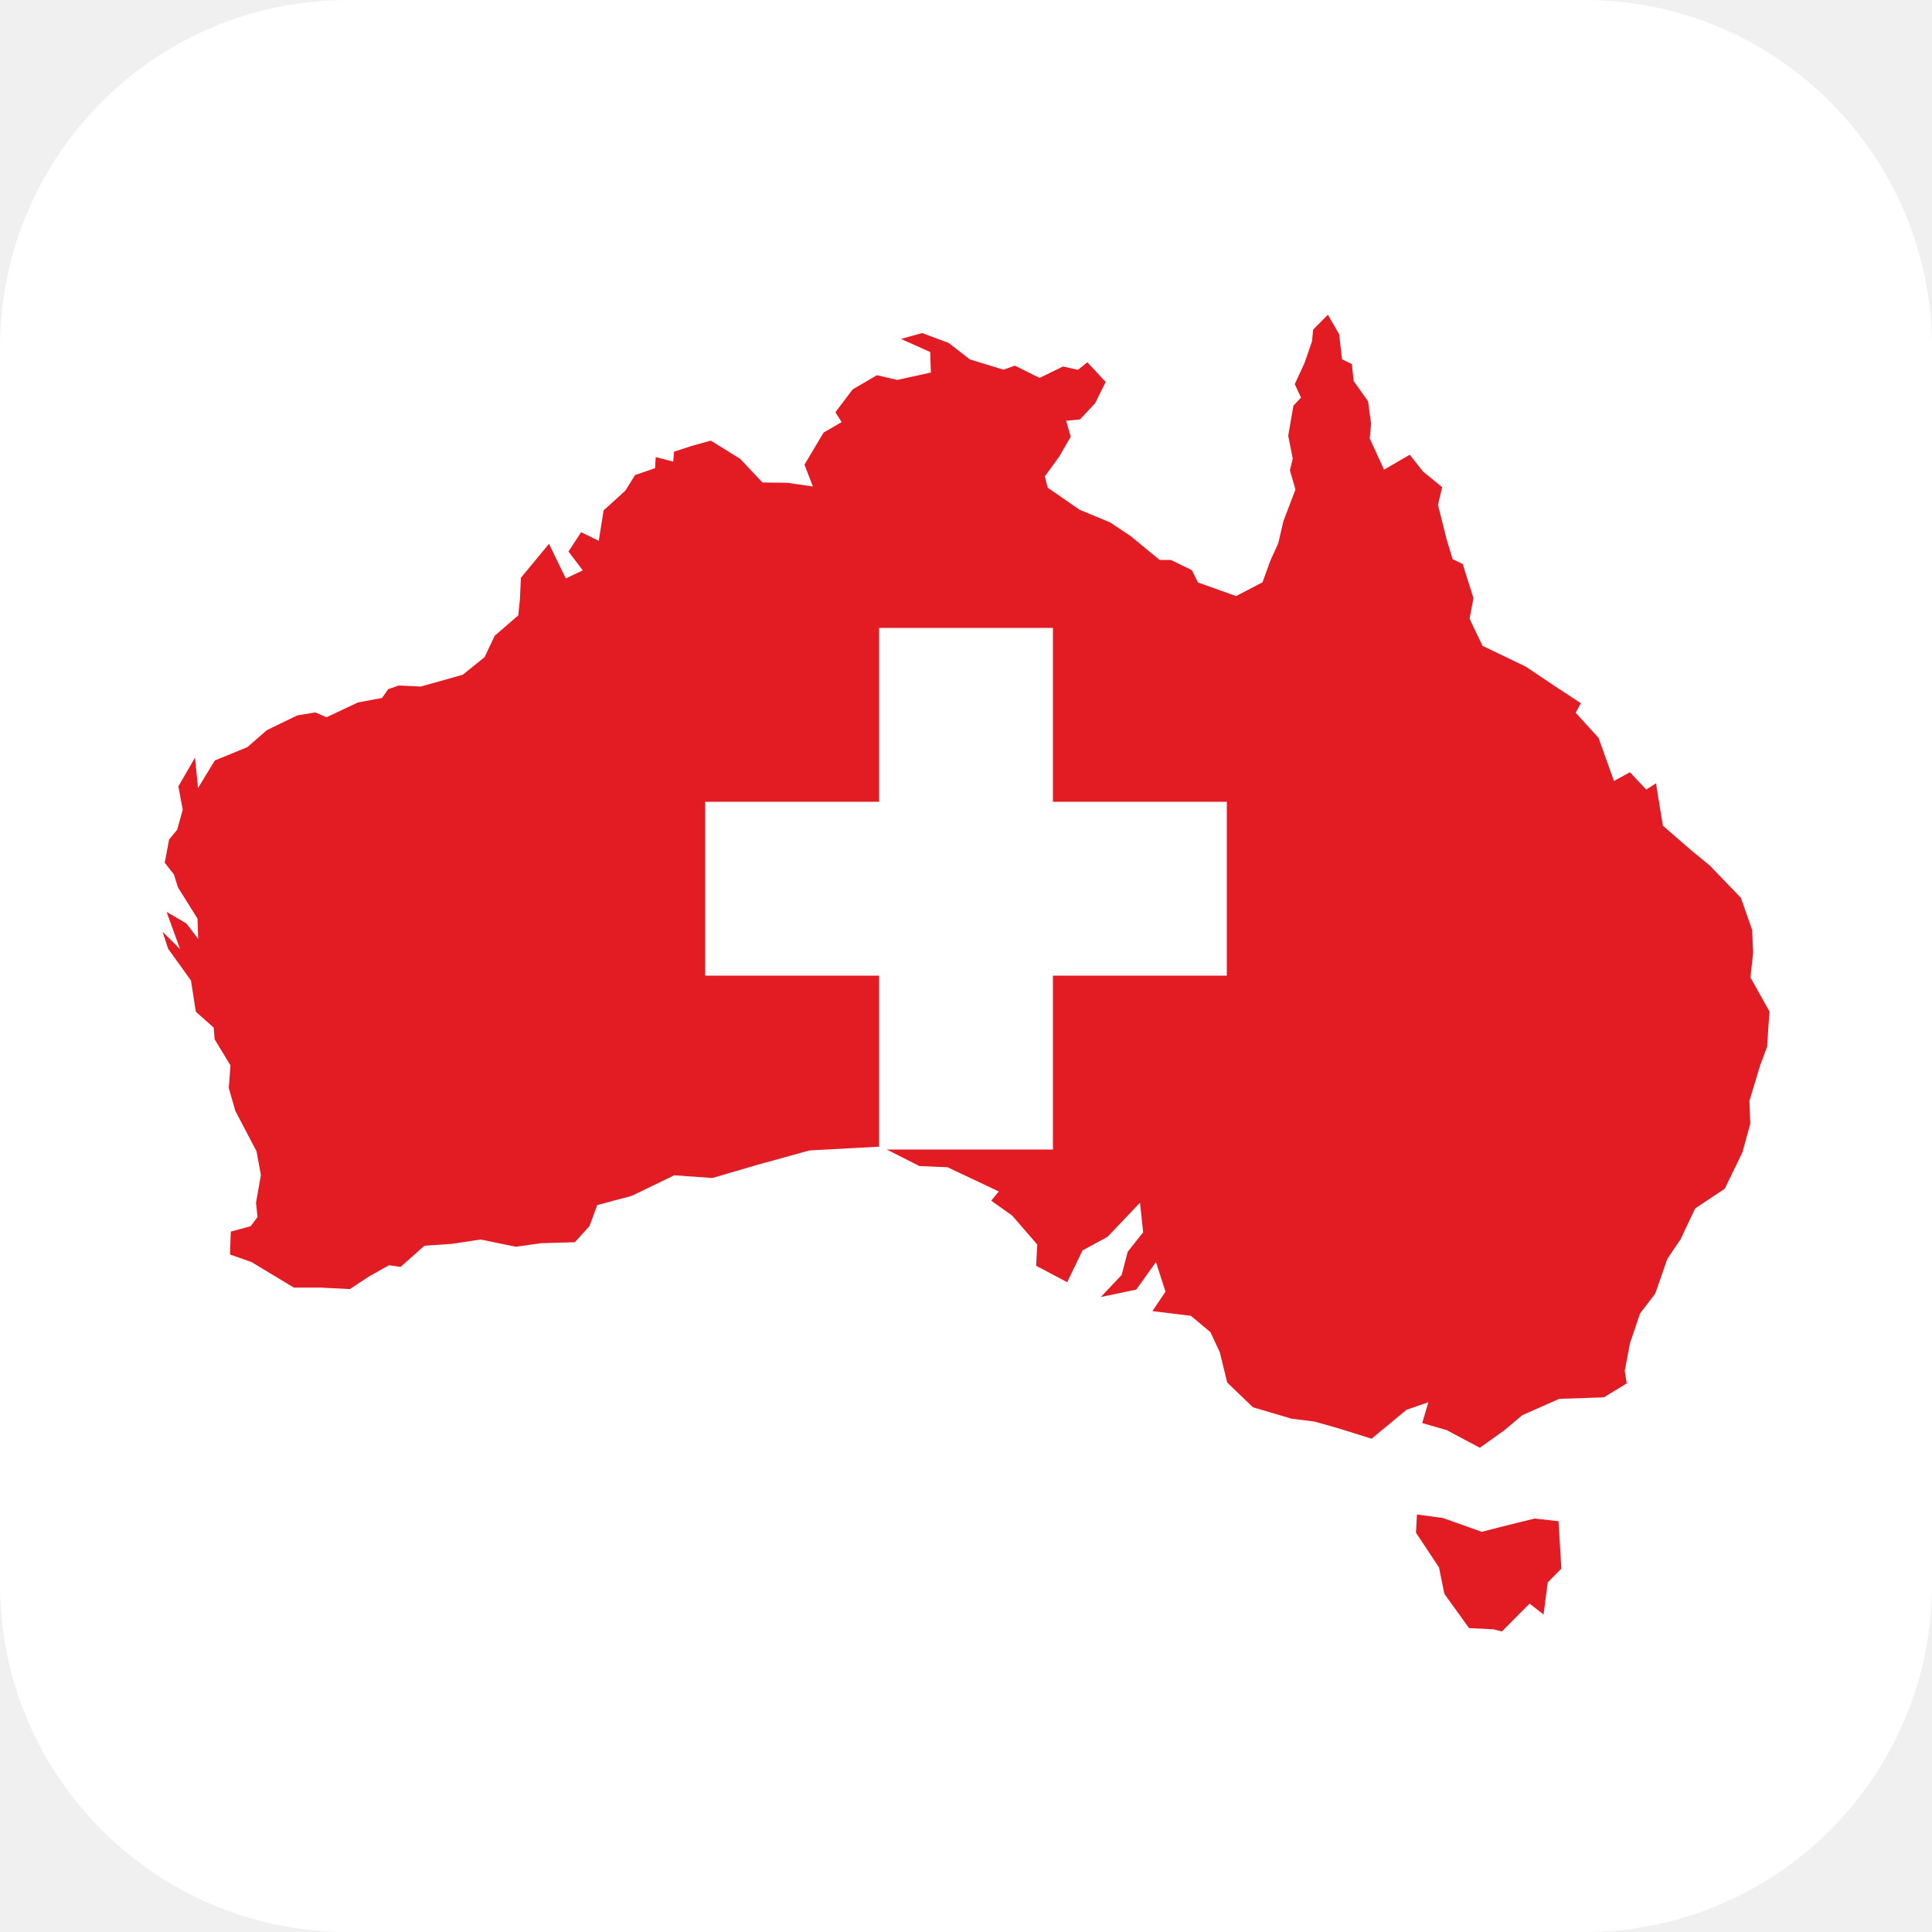
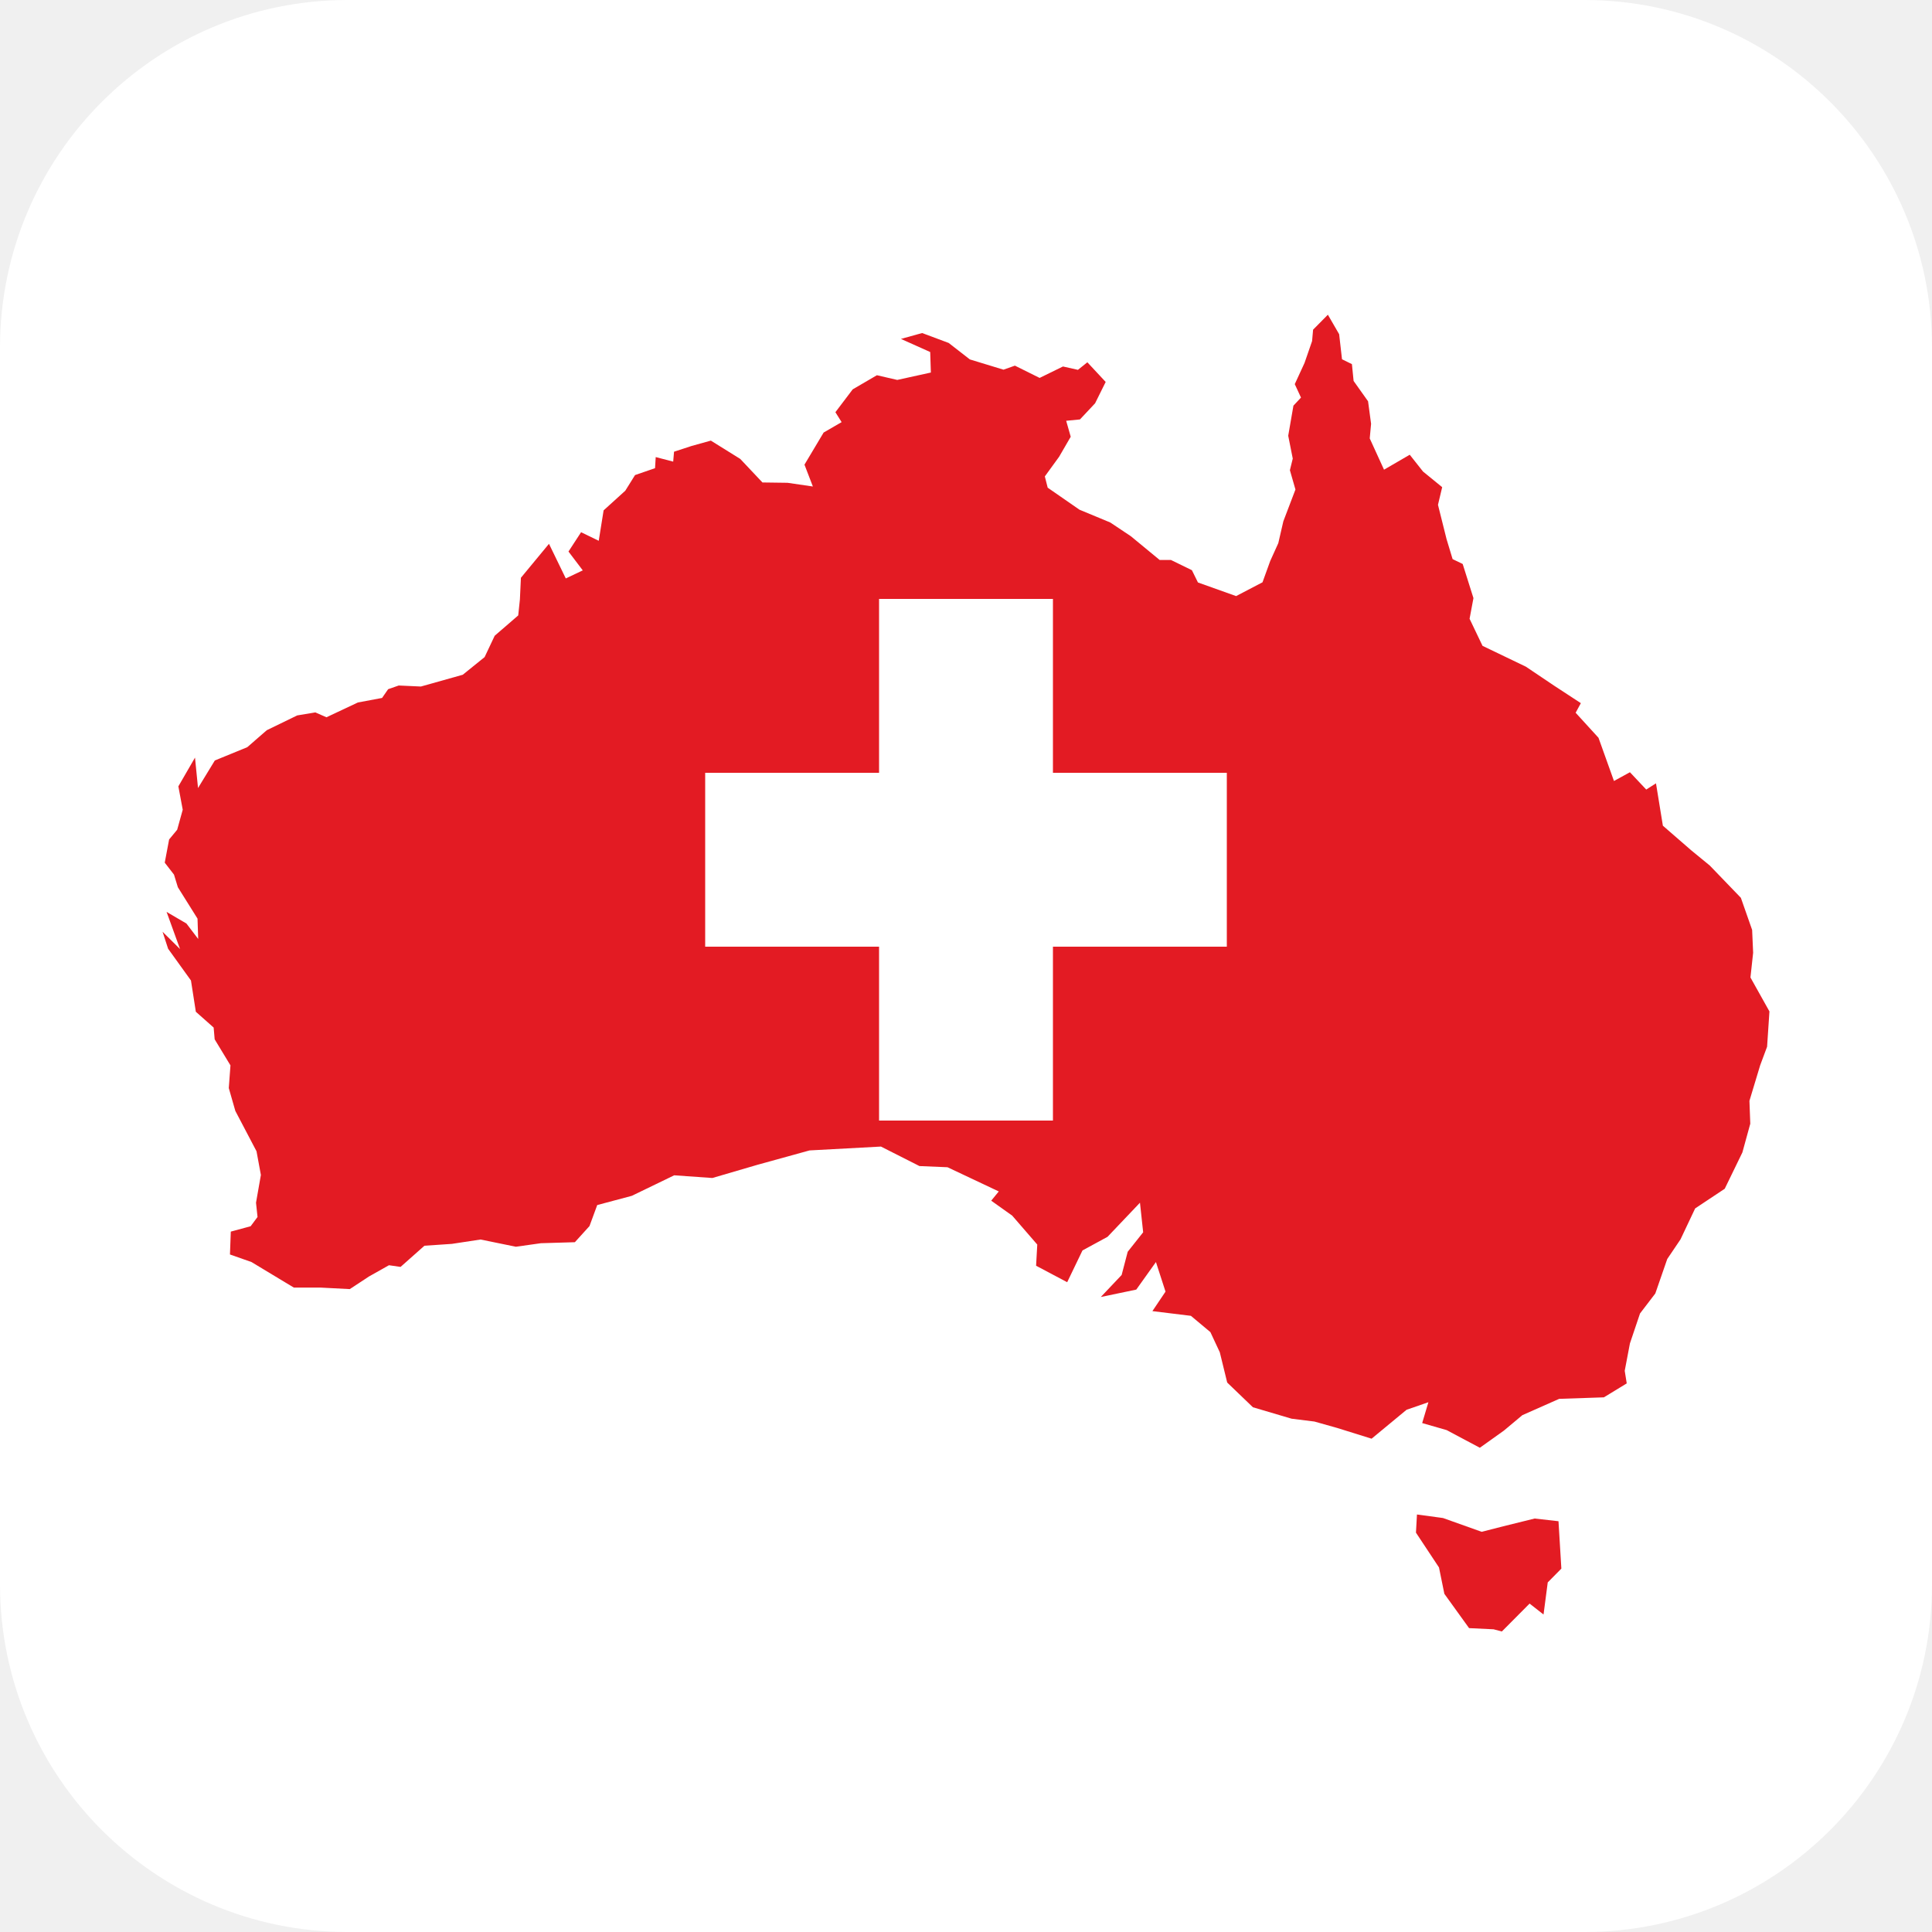
<svg xmlns="http://www.w3.org/2000/svg" viewBox="0 0 1000 1000">
  <rect width="1000" height="1000" rx="180" fill="#ffffff" />
  <path fill="#e31b23" fill-rule="evenodd" transform="translate(65 110) scale(0.87)" d="M 838.3,777.0 L 852.5,778.6 L 854.2,806.8 L 846.1,815.0 L 843.6,834.1 L 835.3,827.6 L 818.8,844.2 L 813.9,842.9 L 799.3,842.2 L 784.6,821.8 L 781.4,806.1 L 767.7,785.4 L 768.3,774.6 L 783.8,776.7 L 806.8,784.9 L 819.7,781.6 L 838.3,777.0 Z M 326.4,572.8 L 301.2,585.0 L 280.6,590.5 L 276.0,603.0 L 267.3,612.6 L 247.1,613.2 L 232.2,615.3 L 211.2,611.0 L 194.1,613.6 L 177.8,614.7 L 163.6,627.3 L 156.7,626.3 L 144.8,633.0 L 133.4,640.5 L 116.0,639.6 L 100.1,639.6 L 74.9,624.4 L 62.1,619.9 L 62.6,606.3 L 74.4,603.1 L 78.5,597.6 L 77.6,589.1 L 80.5,572.6 L 77.9,558.5 L 65.3,534.5 L 61.4,520.9 L 62.4,507.4 L 53.0,491.9 L 52.4,484.9 L 41.8,475.5 L 38.9,456.9 L 25.3,438.0 L 22.0,427.9 L 32.4,438.2 L 24.4,416.1 L 36.2,423.0 L 43.2,432.2 L 42.8,420.1 L 31.1,401.4 L 28.8,393.9 L 23.3,386.8 L 25.9,373.0 L 30.7,367.2 L 34.0,355.3 L 31.4,341.4 L 41.3,324.3 L 43.1,342.4 L 53.1,326.0 L 72.4,318.1 L 84.0,308.0 L 102.1,299.2 L 112.9,297.4 L 119.5,300.3 L 138.2,291.5 L 152.6,288.8 L 156.2,283.6 L 162.5,281.4 L 175.7,282.0 L 200.6,275.0 L 213.6,264.5 L 219.6,251.8 L 233.6,239.7 L 234.6,230.2 L 235.2,217.3 L 251.9,197.1 L 261.9,217.7 L 272.0,212.9 L 263.5,201.7 L 271.0,190.2 L 281.5,195.3 L 284.4,177.2 L 297.3,165.5 L 303.1,156.2 L 315.0,152.1 L 315.4,145.5 L 325.8,148.2 L 326.3,142.3 L 336.7,138.9 L 348.2,135.7 L 365.7,146.6 L 378.9,160.6 L 393.8,160.8 L 408.9,163.0 L 403.9,150.0 L 415.3,130.9 L 426.0,124.7 L 422.3,118.8 L 432.6,105.2 L 447.0,96.8 L 459.1,99.6 L 479.1,95.2 L 478.7,83.0 L 461.3,75.2 L 473.9,71.7 L 489.7,77.6 L 502.3,87.4 L 522.3,93.5 L 529.1,91.1 L 543.8,98.4 L 557.7,91.6 L 566.6,93.6 L 572.2,89.1 L 583.1,100.8 L 576.8,113.5 L 567.8,123.1 L 559.6,123.9 L 562.3,133.4 L 555.4,145.3 L 546.9,157.0 L 548.6,163.7 L 567.5,176.8 L 585.8,184.4 L 598.1,192.6 L 615.2,206.7 L 621.9,206.7 L 634.4,212.8 L 638.0,220.1 L 660.7,228.2 L 676.4,220.0 L 681.0,207.3 L 685.8,196.7 L 688.8,183.7 L 696.0,164.8 L 692.7,153.3 L 694.4,146.4 L 691.7,132.8 L 694.8,114.9 L 699.3,110.1 L 695.6,102.1 L 701.4,89.5 L 705.9,76.5 L 706.5,69.7 L 715.3,60.8 L 722.0,72.4 L 723.7,87.3 L 729.6,90.2 L 730.6,100.2 L 739.2,112.3 L 741.0,125.7 L 740.2,134.4 L 748.7,153.0 L 764.0,144.1 L 771.9,154.1 L 783.3,163.4 L 780.8,173.9 L 785.9,194.3 L 789.5,206.2 L 795.5,209.1 L 801.9,229.4 L 799.6,241.7 L 807.3,257.8 L 833.1,270.2 L 849.9,281.5 L 865.8,291.9 L 862.7,297.6 L 876.3,312.5 L 885.5,338.2 L 895.0,333.0 L 904.7,343.3 L 910.5,339.6 L 914.6,364.8 L 931.4,379.4 L 942.5,388.5 L 961.0,407.7 L 967.7,426.8 L 968.3,440.4 L 966.7,455.1 L 978.0,475.3 L 976.6,496.3 L 972.5,507.3 L 966.1,528.5 L 966.6,542.1 L 961.9,559.2 L 951.4,580.8 L 933.8,592.5 L 925.1,610.9 L 917.2,622.6 L 910.1,643.1 L 901.0,655.0 L 895.0,672.8 L 891.9,689.1 L 893.1,696.6 L 879.5,704.9 L 852.9,705.8 L 831.0,715.5 L 820.0,724.7 L 805.7,734.9 L 786.0,724.4 L 771.4,720.2 L 775.1,707.8 L 762.1,712.3 L 741.3,729.5 L 720.8,723.1 L 707.3,719.3 L 693.7,717.6 L 670.7,710.8 L 655.4,696.1 L 651.0,678.1 L 645.4,666.1 L 633.8,656.4 L 610.9,653.6 L 618.7,642.0 L 613.0,624.4 L 601.3,640.8 L 580.2,645.2 L 592.6,632.1 L 596.2,618.3 L 605.4,606.7 L 603.5,589.1 L 584.2,609.4 L 569.3,617.5 L 560.2,636.4 L 541.7,626.6 L 542.4,614.0 L 527.5,596.8 L 515.0,587.9 L 519.5,582.4 L 489.0,568.0 L 472.3,567.3 L 449.4,555.7 L 406.9,558.0 L 376.1,566.5 L 349.1,574.4 L 326.4,572.8 Z" />
-   <path fill="#ffffff" d="M455 455h90v90h90v90h-90v90h-90v-90h-90v-90h90z" transform="translate(0 -130)" />
+   <path fill="#ffffff" d="M455 455h90v90h90v90h-90v90h-90v-90h-90v-90h90z" transform="translate(0 -145)" />
</svg>
